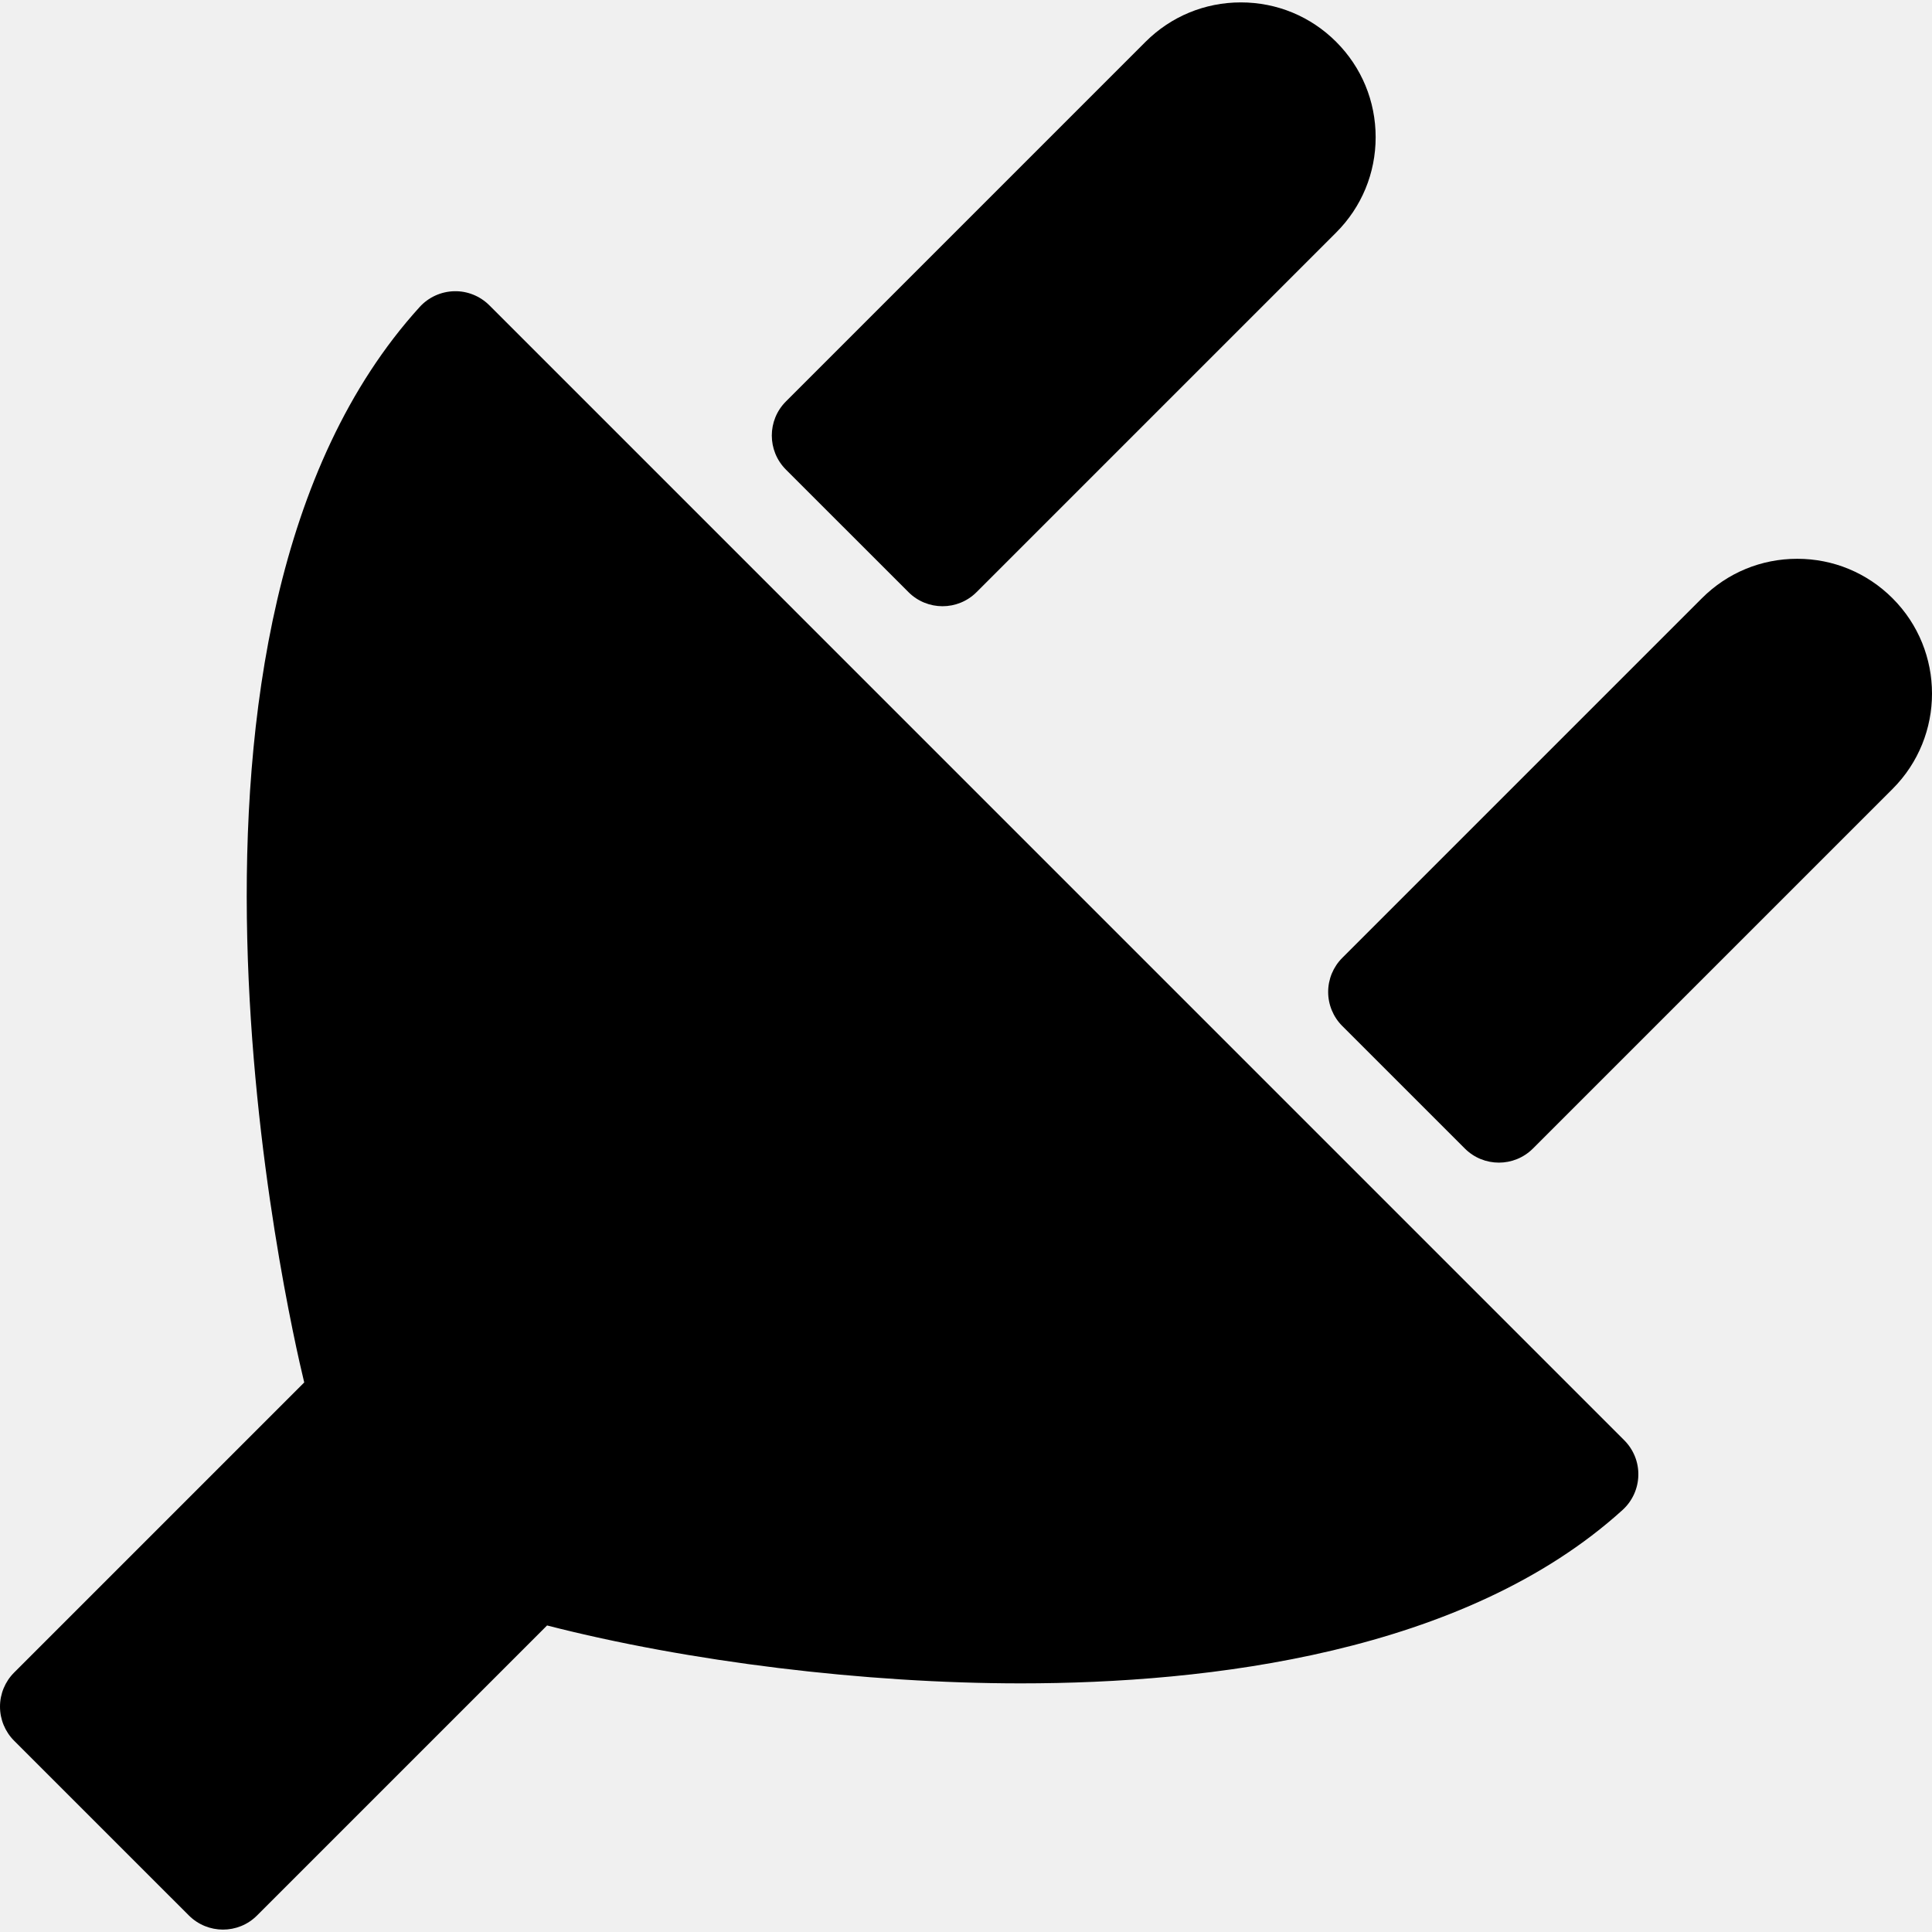
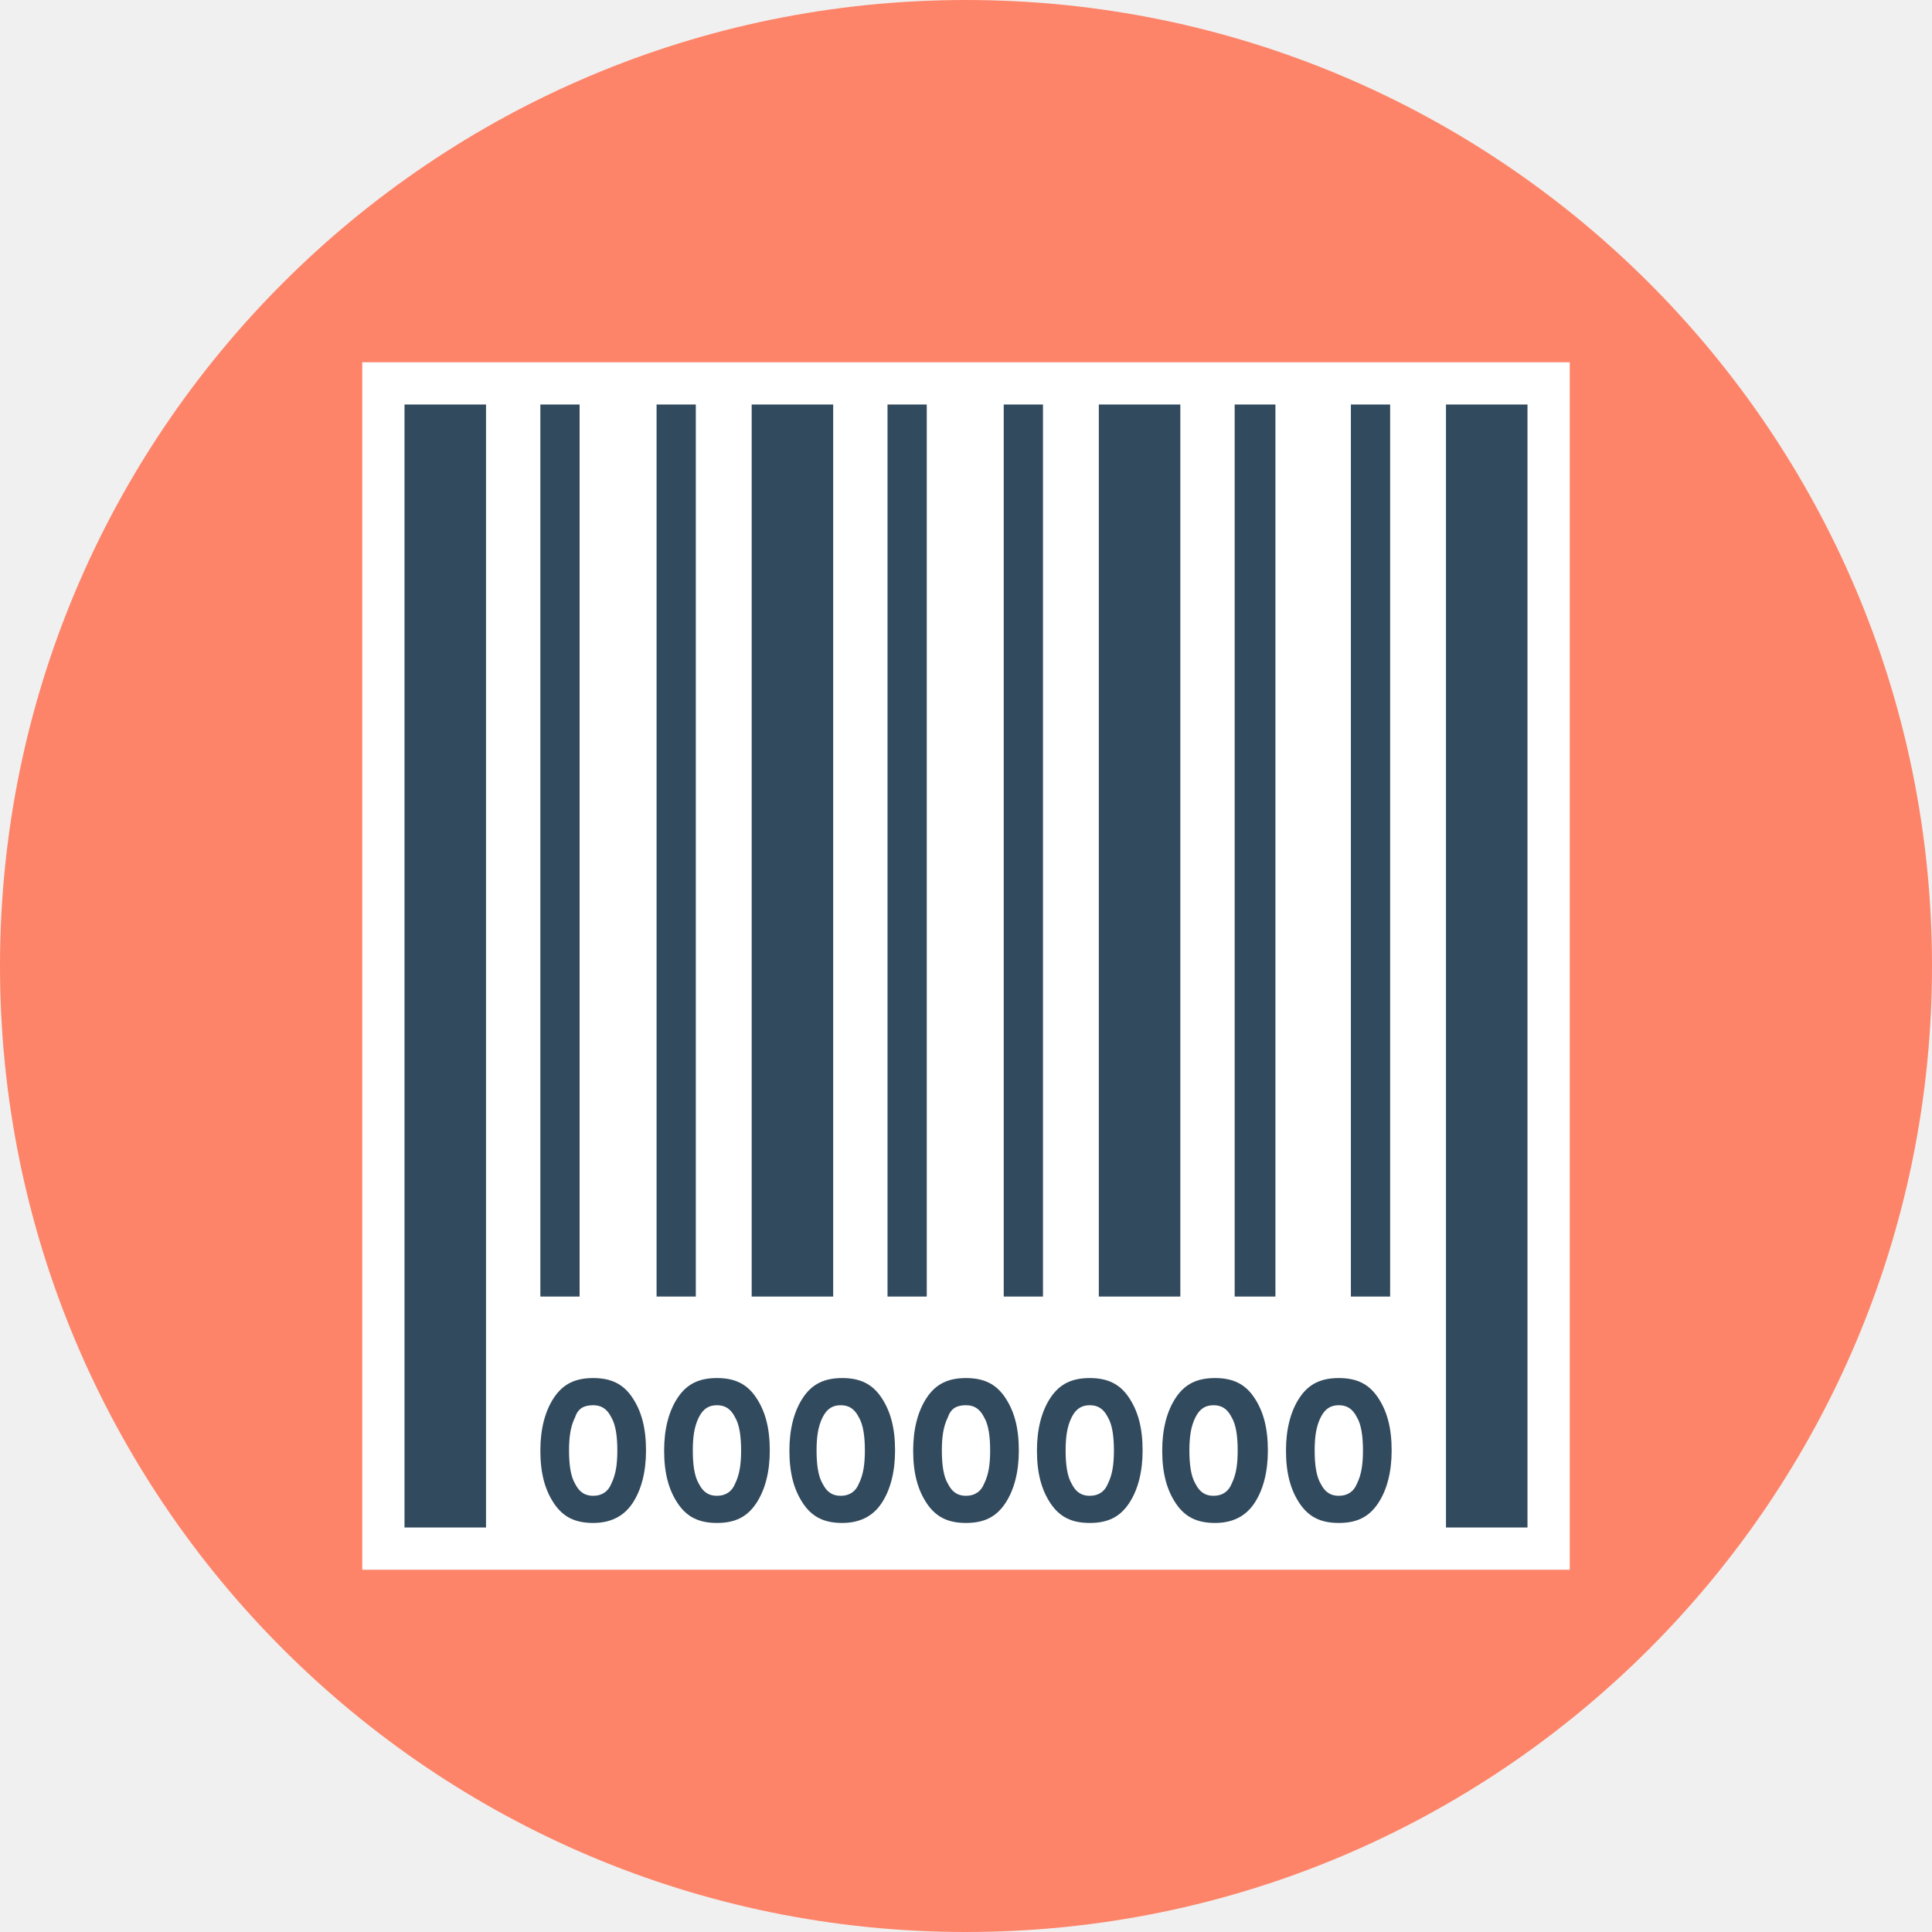
- <svg xmlns="http://www.w3.org/2000/svg" version="1.1" id="Capa_1" x="0px" y="0px" width="99.012px" height="99.012px" viewBox="0 0 99.012 99.012" style="enable-background:new 0 0 99.012 99.012;" xml:space="preserve">
+ <svg xmlns="http://www.w3.org/2000/svg" version="1.1" id="Layer_1" x="0px" y="0px" viewBox="0 0 504.123 504.123" style="enable-background:new 0 0 504.123 504.123;" xml:space="preserve">
+   <circle style="fill:#FD8469;" cx="252.062" cy="252.062" r="252.062" />
+   <rect x="94.523" y="94.523" style="fill:#FFFFFF;" width="315.077" height="315.077" />
  <g>
-     <g>
-       <path d="M25.08,15.648c-0.478-0.478-1.135-0.742-1.805-0.723c-0.675,0.017-1.314,0.309-1.768,0.808    c-14.829,16.325-6.762,51.623-5.916,55.115L0.723,85.717C0.26,86.18,0,86.808,0,87.463c0,0.654,0.26,1.283,0.723,1.746    l8.958,8.957c0.482,0.48,1.114,0.723,1.746,0.723c0.631,0,1.264-0.24,1.745-0.723l14.865-14.864    c7.237,1.859,16.289,2.968,24.28,2.968c9.599,0,22.739-1.543,30.836-8.886c0.5-0.454,0.793-1.093,0.809-1.769    c0.018-0.676-0.245-1.328-0.723-1.805L25.08,15.648z" />
-       <path d="M46.557,30.345c0.482,0.482,1.114,0.723,1.746,0.723c0.632,0,1.264-0.241,1.746-0.724l18.428-18.428    c1.305-1.305,2.023-3.04,2.023-4.885c0-1.846-0.719-3.582-2.023-4.886c-1.305-1.305-3.039-2.022-4.885-2.022    c-1.845,0-3.581,0.718-4.887,2.022L40.277,20.574c-0.964,0.964-0.964,2.527,0,3.492L46.557,30.345z" />
-       <path d="M96.99,30.661c-1.305-1.305-3.039-2.024-4.885-2.024c-1.847,0-3.582,0.718-4.886,2.023L68.79,49.089    c-0.464,0.463-0.724,1.091-0.724,1.746s0.26,1.282,0.724,1.746l6.28,6.278c0.481,0.482,1.113,0.724,1.746,0.724    c0.631,0,1.264-0.241,1.746-0.724l18.43-18.429C99.686,37.735,99.686,33.353,96.99,30.661z" />
-     </g>
+     <rect x="140.997" y="105.551" style="fill:#324A5E;" width="10.24" height="232.763" />
+     <rect x="171.323" y="105.551" style="fill:#324A5E;" width="10.24" height="232.763" />
+     <rect x="231.582" y="105.551" style="fill:#324A5E;" width="10.24" height="232.763" />
+     <rect x="261.908" y="105.551" style="fill:#324A5E;" width="10.24" height="232.763" />
+     <rect x="352.492" y="105.551" style="fill:#324A5E;" width="10.24" height="232.763" />
+     <rect x="196.135" y="105.551" style="fill:#324A5E;" width="21.268" height="232.763" />
+     <rect x="286.72" y="105.551" style="fill:#324A5E;" width="21.268" height="232.763" />
+     <rect x="105.551" y="105.551" style="fill:#324A5E;" width="21.268" height="293.022" />
+     <rect x="377.305" y="105.551" style="fill:#324A5E;" width="21.268" height="293.022" />
+     <rect x="322.166" y="105.551" style="fill:#324A5E;" width="10.634" height="232.763" />
+     <path style="fill:#324A5E;" d="M154.782,397.391c-4.726,0-7.877-1.575-10.24-5.12c-2.363-3.545-3.545-7.877-3.545-13.785   c0-5.514,1.182-10.24,3.545-13.785s5.514-5.12,10.24-5.12s7.877,1.575,10.24,5.12s3.545,7.877,3.545,13.785   c0,5.514-1.182,10.24-3.545,13.785C162.658,395.815,159.114,397.391,154.782,397.391z M150.055,369.822   c-1.182,2.363-1.575,5.12-1.575,8.665c0,3.545,0.394,6.695,1.575,8.665c1.182,2.363,2.757,3.151,4.726,3.151   c2.363,0,3.938-1.182,4.726-3.151c1.182-2.363,1.575-5.12,1.575-8.665c0-3.545-0.394-6.695-1.575-8.665   c-1.182-2.363-2.757-3.151-4.726-3.151C152.418,366.671,150.843,367.458,150.055,369.822z" />
+     <path style="fill:#324A5E;" d="M187.077,397.391c-4.726,0-7.877-1.575-10.24-5.12c-2.363-3.545-3.545-7.877-3.545-13.785   c0-5.514,1.182-10.24,3.545-13.785c2.363-3.545,5.514-5.12,10.24-5.12c4.726,0,7.877,1.575,10.24,5.12   c2.363,3.545,3.545,7.877,3.545,13.785c0,5.514-1.182,10.24-3.545,13.785C194.954,395.815,191.803,397.391,187.077,397.391z    M182.351,369.822c-1.182,2.363-1.575,5.12-1.575,8.665c0,3.545,0.394,6.695,1.575,8.665c1.182,2.363,2.757,3.151,4.726,3.151   c2.363,0,3.938-1.182,4.726-3.151c1.182-2.363,1.575-5.12,1.575-8.665c0-3.545-0.394-6.695-1.575-8.665   c-1.182-2.363-2.757-3.151-4.726-3.151C185.108,366.671,183.532,367.458,182.351,369.822z" />
+     <path style="fill:#324A5E;" d="M219.766,397.391c-4.726,0-7.877-1.575-10.24-5.12c-2.363-3.545-3.545-7.877-3.545-13.785   c0-5.514,1.182-10.24,3.545-13.785c2.363-3.545,5.514-5.12,10.24-5.12c4.726,0,7.877,1.575,10.24,5.12s3.545,7.877,3.545,13.785   c0,5.514-1.182,10.24-3.545,13.785C227.643,395.815,224.098,397.391,219.766,397.391z M214.646,369.822   c-1.182,2.363-1.575,5.12-1.575,8.665c0,3.545,0.394,6.695,1.575,8.665c1.182,2.363,2.757,3.151,4.726,3.151   c2.363,0,3.938-1.182,4.726-3.151c1.182-2.363,1.575-5.12,1.575-8.665c0-3.545-0.394-6.695-1.575-8.665   c-1.182-2.363-2.757-3.151-4.726-3.151C217.403,366.671,215.828,367.458,214.646,369.822z" />
+     <path style="fill:#324A5E;" d="M252.062,397.391c-4.726,0-7.877-1.575-10.24-5.12c-2.363-3.545-3.545-7.877-3.545-13.785   c0-5.514,1.182-10.24,3.545-13.785c2.363-3.545,5.514-5.12,10.24-5.12c4.726,0,7.877,1.575,10.24,5.12s3.545,7.877,3.545,13.785   c0,5.514-1.182,10.24-3.545,13.785C259.938,395.815,256.788,397.391,252.062,397.391z M247.335,369.822   c-1.182,2.363-1.575,5.12-1.575,8.665c0,3.545,0.394,6.695,1.575,8.665c1.182,2.363,2.757,3.151,4.726,3.151   c2.363,0,3.938-1.182,4.726-3.151c1.182-2.363,1.575-5.12,1.575-8.665c0-3.545-0.394-6.695-1.575-8.665   c-1.182-2.363-2.757-3.151-4.726-3.151C249.698,366.671,248.123,367.458,247.335,369.822z" />
+     <path style="fill:#324A5E;" d="M284.357,397.391c-4.726,0-7.877-1.575-10.24-5.12c-2.363-3.545-3.545-7.877-3.545-13.785   c0-5.514,1.182-10.24,3.545-13.785s5.514-5.12,10.24-5.12s7.877,1.575,10.24,5.12c2.363,3.545,3.545,7.877,3.545,13.785   c0,5.514-1.182,10.24-3.545,13.785C292.234,395.815,289.083,397.391,284.357,397.391z M279.631,369.822   c-1.182,2.363-1.575,5.12-1.575,8.665c0,3.545,0.394,6.695,1.575,8.665c1.182,2.363,2.757,3.151,4.726,3.151   c2.363,0,3.938-1.182,4.726-3.151c1.182-2.363,1.575-5.12,1.575-8.665c0-3.545-0.394-6.695-1.575-8.665   c-1.182-2.363-2.757-3.151-4.726-3.151C282.388,366.671,280.812,367.458,279.631,369.822z" />
+     <path style="fill:#324A5E;" d="M317.046,397.391c-4.726,0-7.877-1.575-10.24-5.12c-2.363-3.545-3.545-7.877-3.545-13.785   c0-5.514,1.182-10.24,3.545-13.785s5.514-5.12,10.24-5.12c4.726,0,7.877,1.575,10.24,5.12c2.363,3.545,3.545,7.877,3.545,13.785   c0,5.514-1.182,10.24-3.545,13.785C324.923,395.815,321.378,397.391,317.046,397.391z M311.926,369.822   c-1.182,2.363-1.575,5.12-1.575,8.665c0,3.545,0.394,6.695,1.575,8.665c1.182,2.363,2.757,3.151,4.726,3.151   c2.363,0,3.938-1.182,4.726-3.151c1.182-2.363,1.575-5.12,1.575-8.665c0-3.545-0.394-6.695-1.575-8.665   c-1.182-2.363-2.757-3.151-4.726-3.151C314.683,366.671,313.108,367.458,311.926,369.822z" />
+     <path style="fill:#324A5E;" d="M349.342,397.391c-4.726,0-7.877-1.575-10.24-5.12c-2.363-3.545-3.545-7.877-3.545-13.785   c0-5.514,1.182-10.24,3.545-13.785s5.514-5.12,10.24-5.12s7.877,1.575,10.24,5.12s3.545,7.877,3.545,13.785   c0,5.514-1.182,10.24-3.545,13.785C357.218,395.815,354.068,397.391,349.342,397.391z M344.615,369.822   c-1.182,2.363-1.575,5.12-1.575,8.665c0,3.545,0.394,6.695,1.575,8.665c1.182,2.363,2.757,3.151,4.726,3.151   c2.363,0,3.938-1.182,4.726-3.151c1.182-2.363,1.575-5.12,1.575-8.665c0-3.545-0.394-6.695-1.575-8.665   c-1.182-2.363-2.757-3.151-4.726-3.151S345.797,367.458,344.615,369.822z" />
  </g>
  <g>
</g>
  <g>
</g>
  <g>
</g>
  <g>
</g>
  <g>
</g>
  <g>
</g>
  <g>
</g>
  <g>
</g>
  <g>
</g>
  <g>
</g>
  <g>
</g>
  <g>
</g>
  <g>
</g>
  <g>
</g>
  <g>
</g>
</svg>
